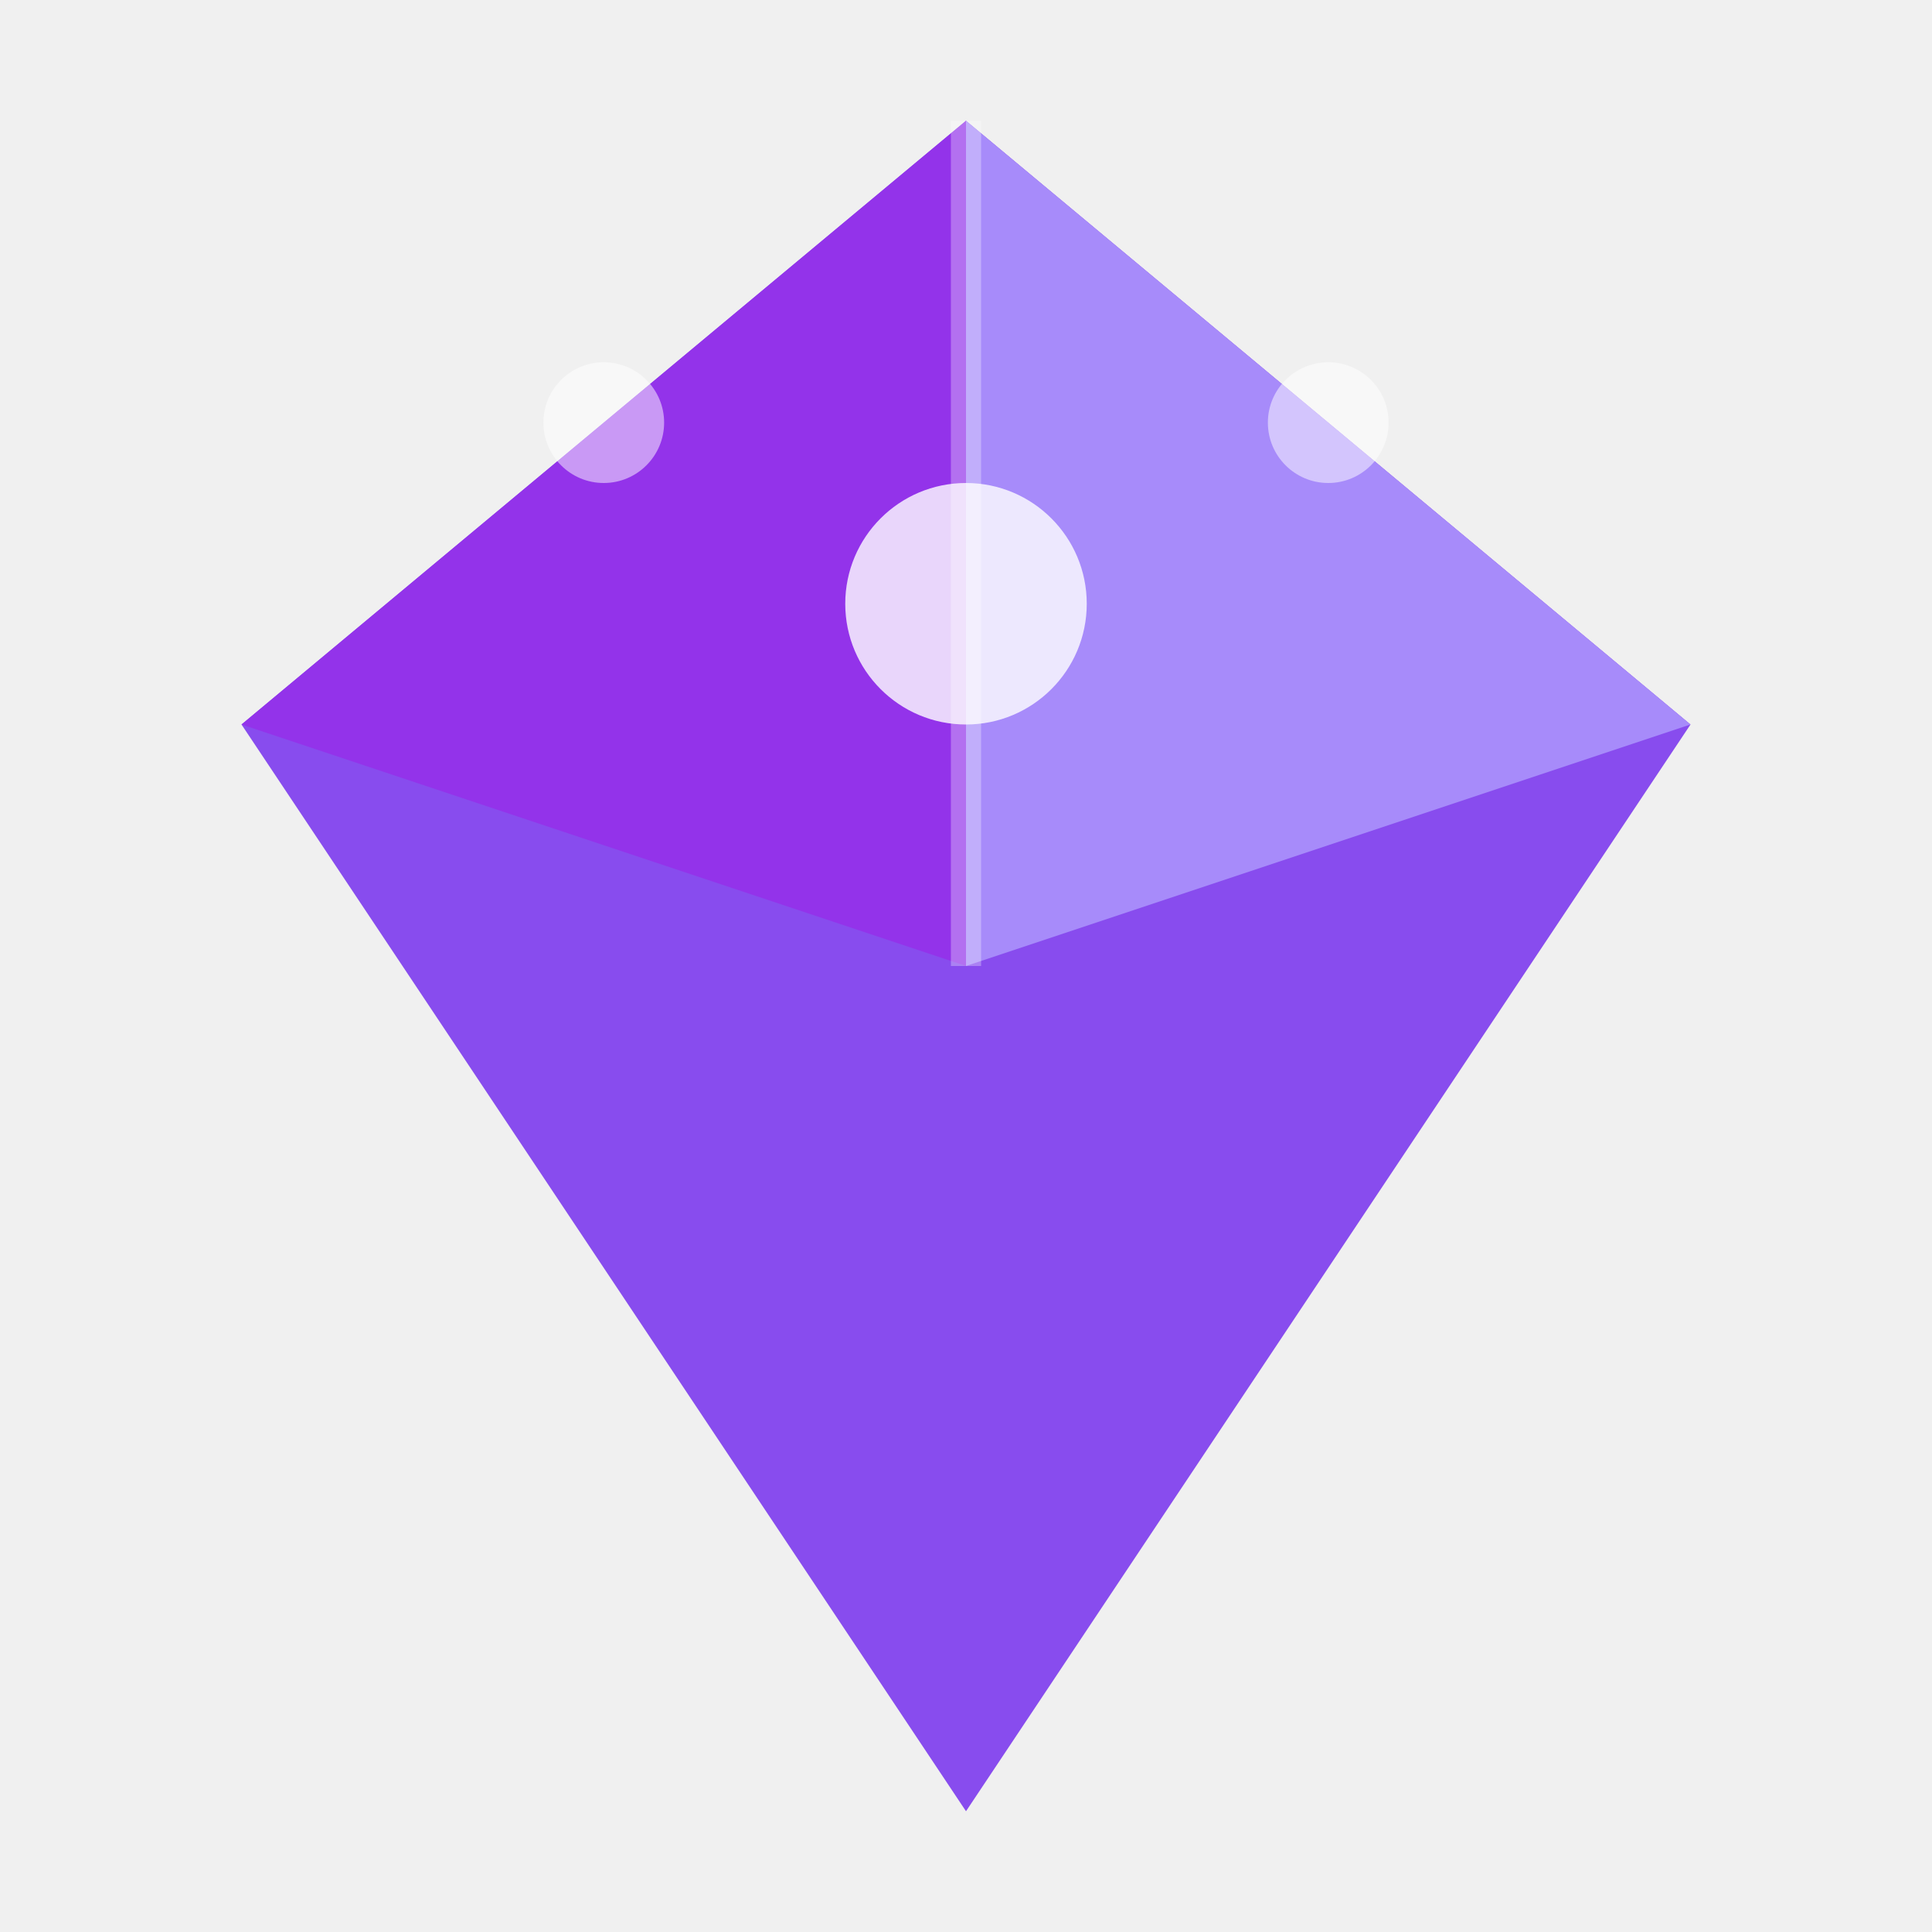
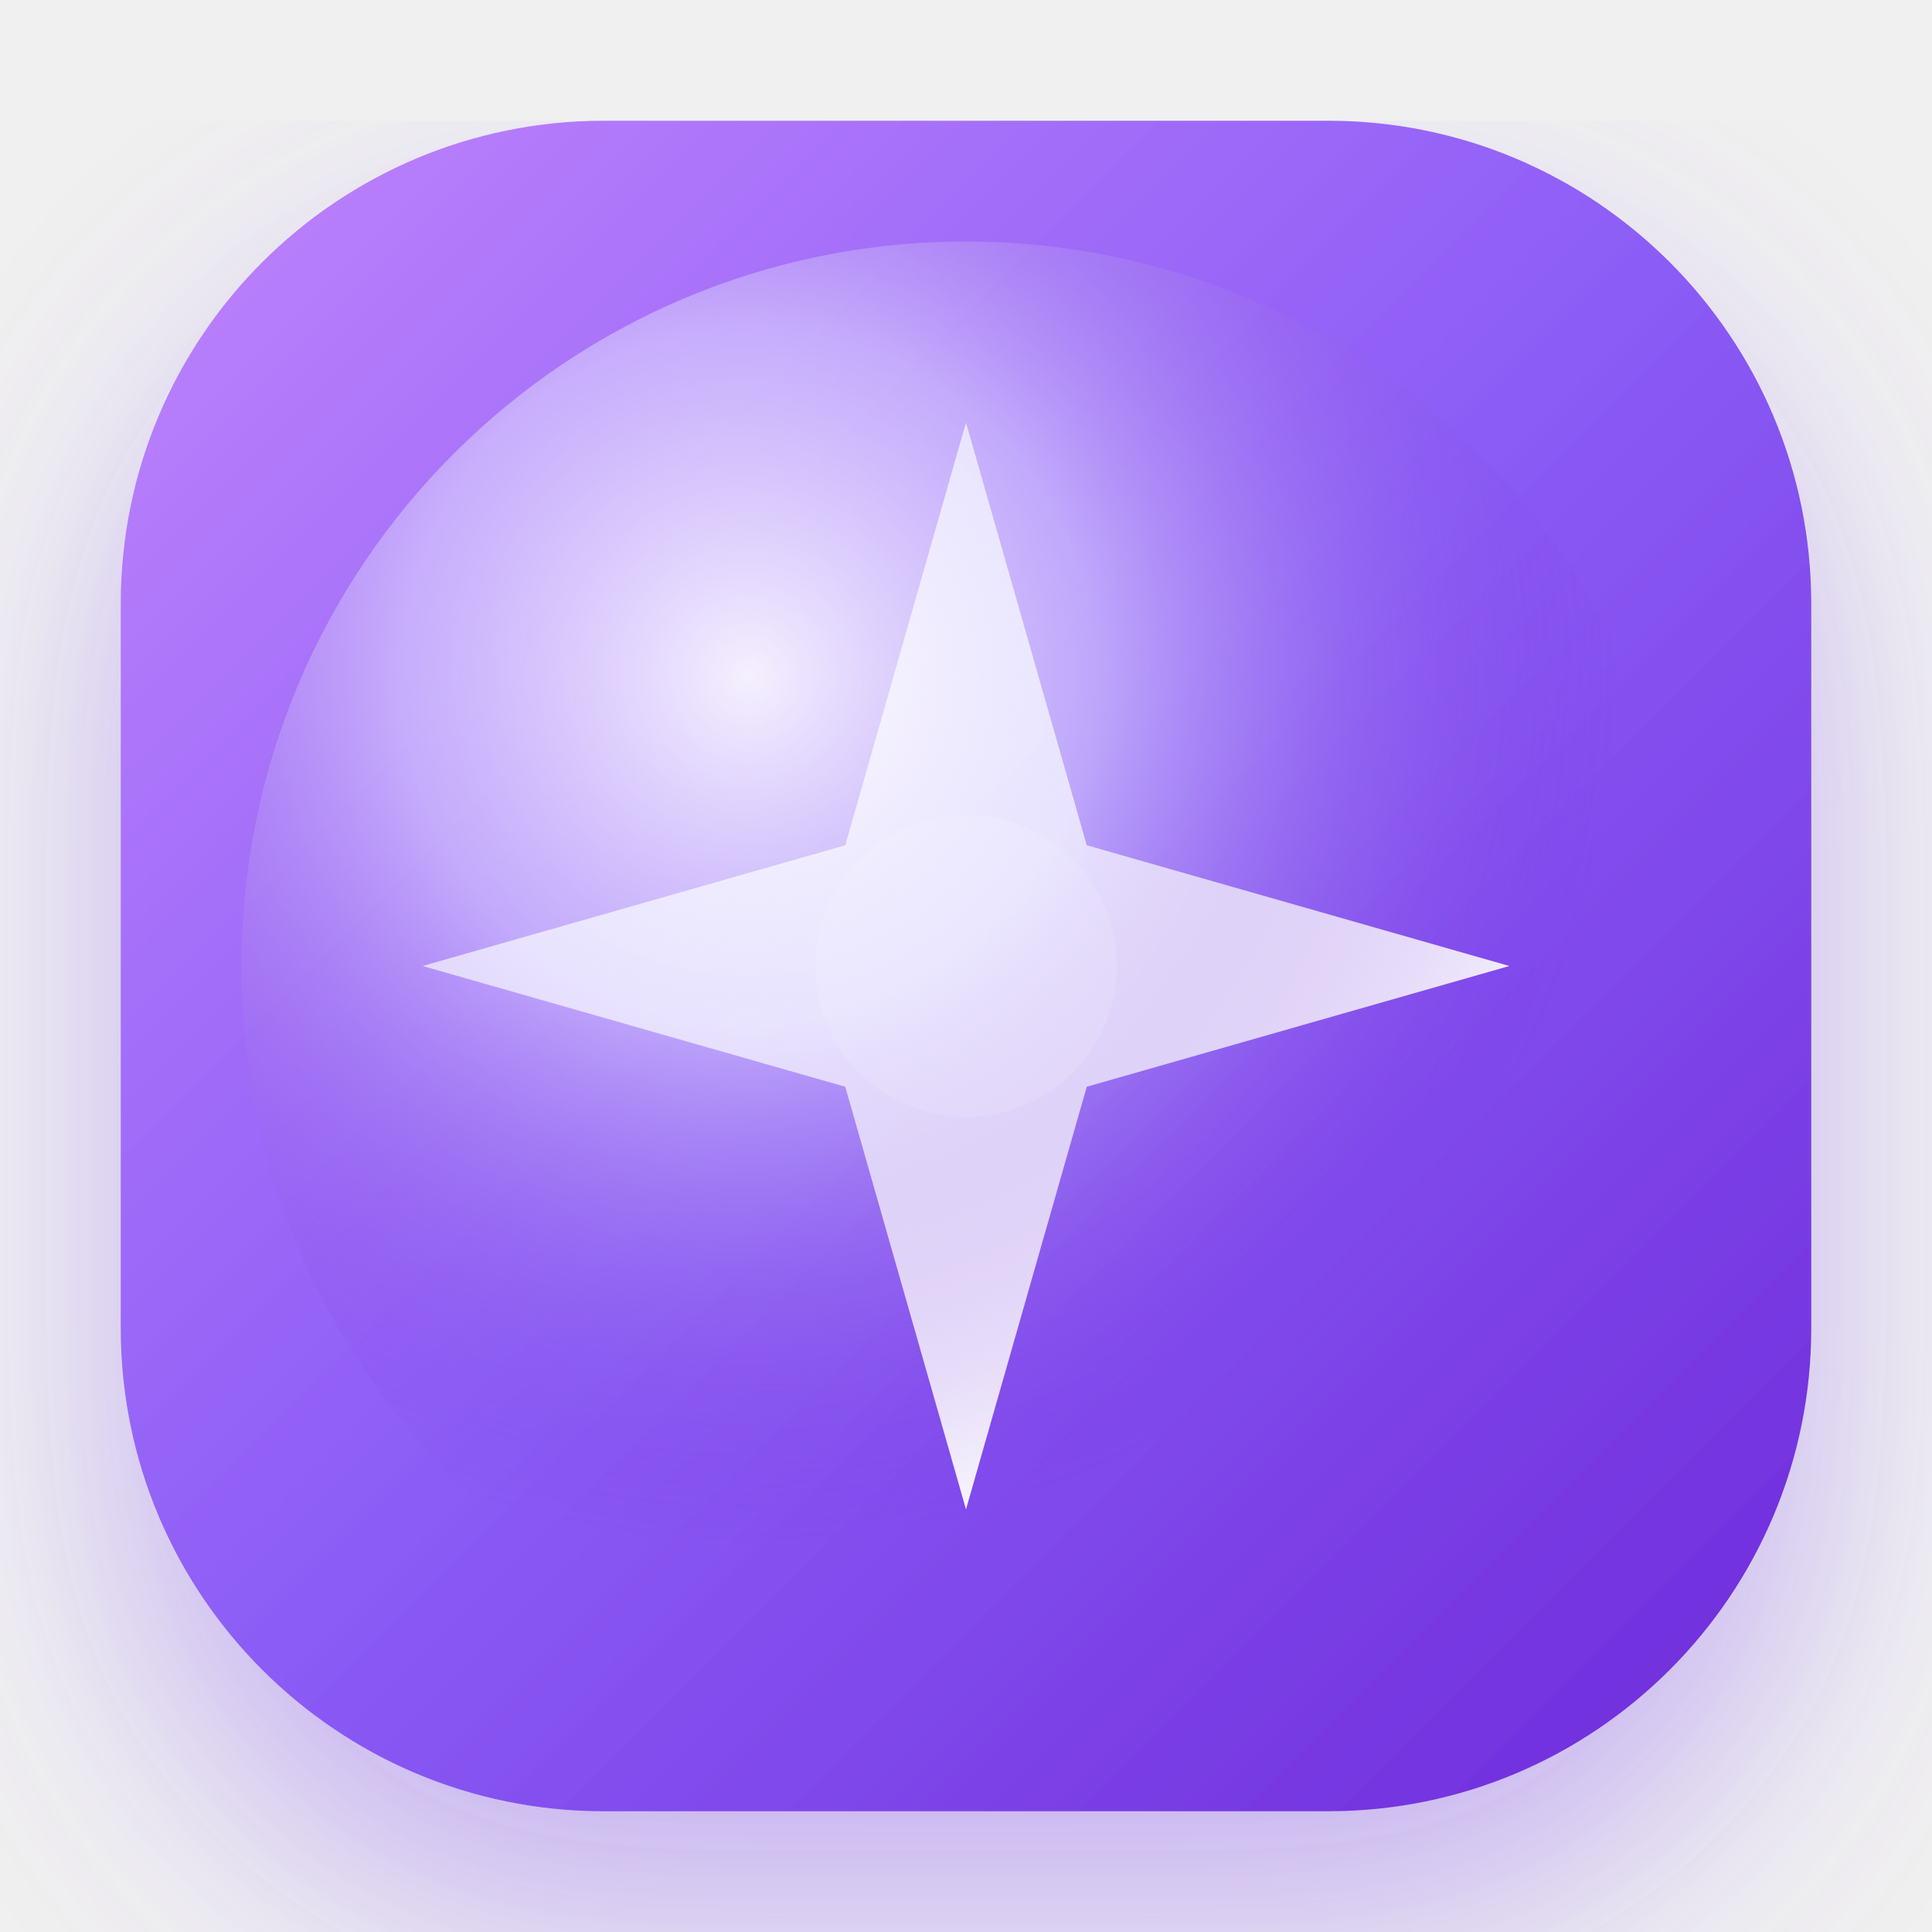
- <svg xmlns="http://www.w3.org/2000/svg" viewBox="0 0 32 32" role="img" aria-label="Crystal AI">
-   <polygon points="16,2 28,12 16,30 4,12" fill="#7C3AED" opacity="0.9" />
-   <polygon points="16,2 28,12 16,16" fill="#A78BFA" />
-   <polygon points="16,2 4,12 16,16" fill="#9333EA" />
-   <line x1="16" y1="2" x2="16" y2="16" stroke="rgba(255,255,255,0.3)" stroke-width="0.5" />
-   <circle cx="16" cy="10" r="2" fill="white" opacity="0.8" />
-   <circle cx="22" cy="7" r="1" fill="white" opacity="0.5" />
-   <circle cx="10" cy="7" r="1" fill="white" opacity="0.5" />
+ <svg xmlns="http://www.w3.org/2000/svg" viewBox="0 0 64 64" width="64" height="64">
+   <defs>
+     <linearGradient id="crystalGrad" x1="0%" y1="0%" x2="100%" y2="100%">
+       <stop offset="0%" stop-color="#C084FC" />
+       <stop offset="50%" stop-color="#8B5CF6" />
+       <stop offset="100%" stop-color="#6D28D9" />
+     </linearGradient>
+     <radialGradient id="pearlGlow" cx="35%" cy="30%" r="60%">
+       <stop offset="0%" stop-color="#FFFFFF" stop-opacity="0.9" />
+       <stop offset="40%" stop-color="#DDD6FE" stop-opacity="0.6" />
+       <stop offset="100%" stop-color="#6D28D9" stop-opacity="0" />
+     </radialGradient>
+     <filter id="shadow" x="-20%" y="-20%" width="140%" height="140%">
+       <feDropShadow dx="0" dy="4" stdDeviation="4" flood-color="#8B5CF6" flood-opacity="0.4" />
+     </filter>
+   </defs>
+   <rect x="4" y="4" width="56" height="56" rx="16" fill="url(#crystalGrad)" filter="url(#shadow)" />
+   <path d="M32 14 L36 28 L50 32 L36 36 L32 50 L28 36 L14 32 L28 28 Z" fill="#FFFFFF" fill-opacity="0.95" />
+   <circle cx="32" cy="32" r="5" fill="#FFFFFF" />
+   <circle cx="32" cy="32" r="24" fill="url(#pearlGlow)" />
</svg>
